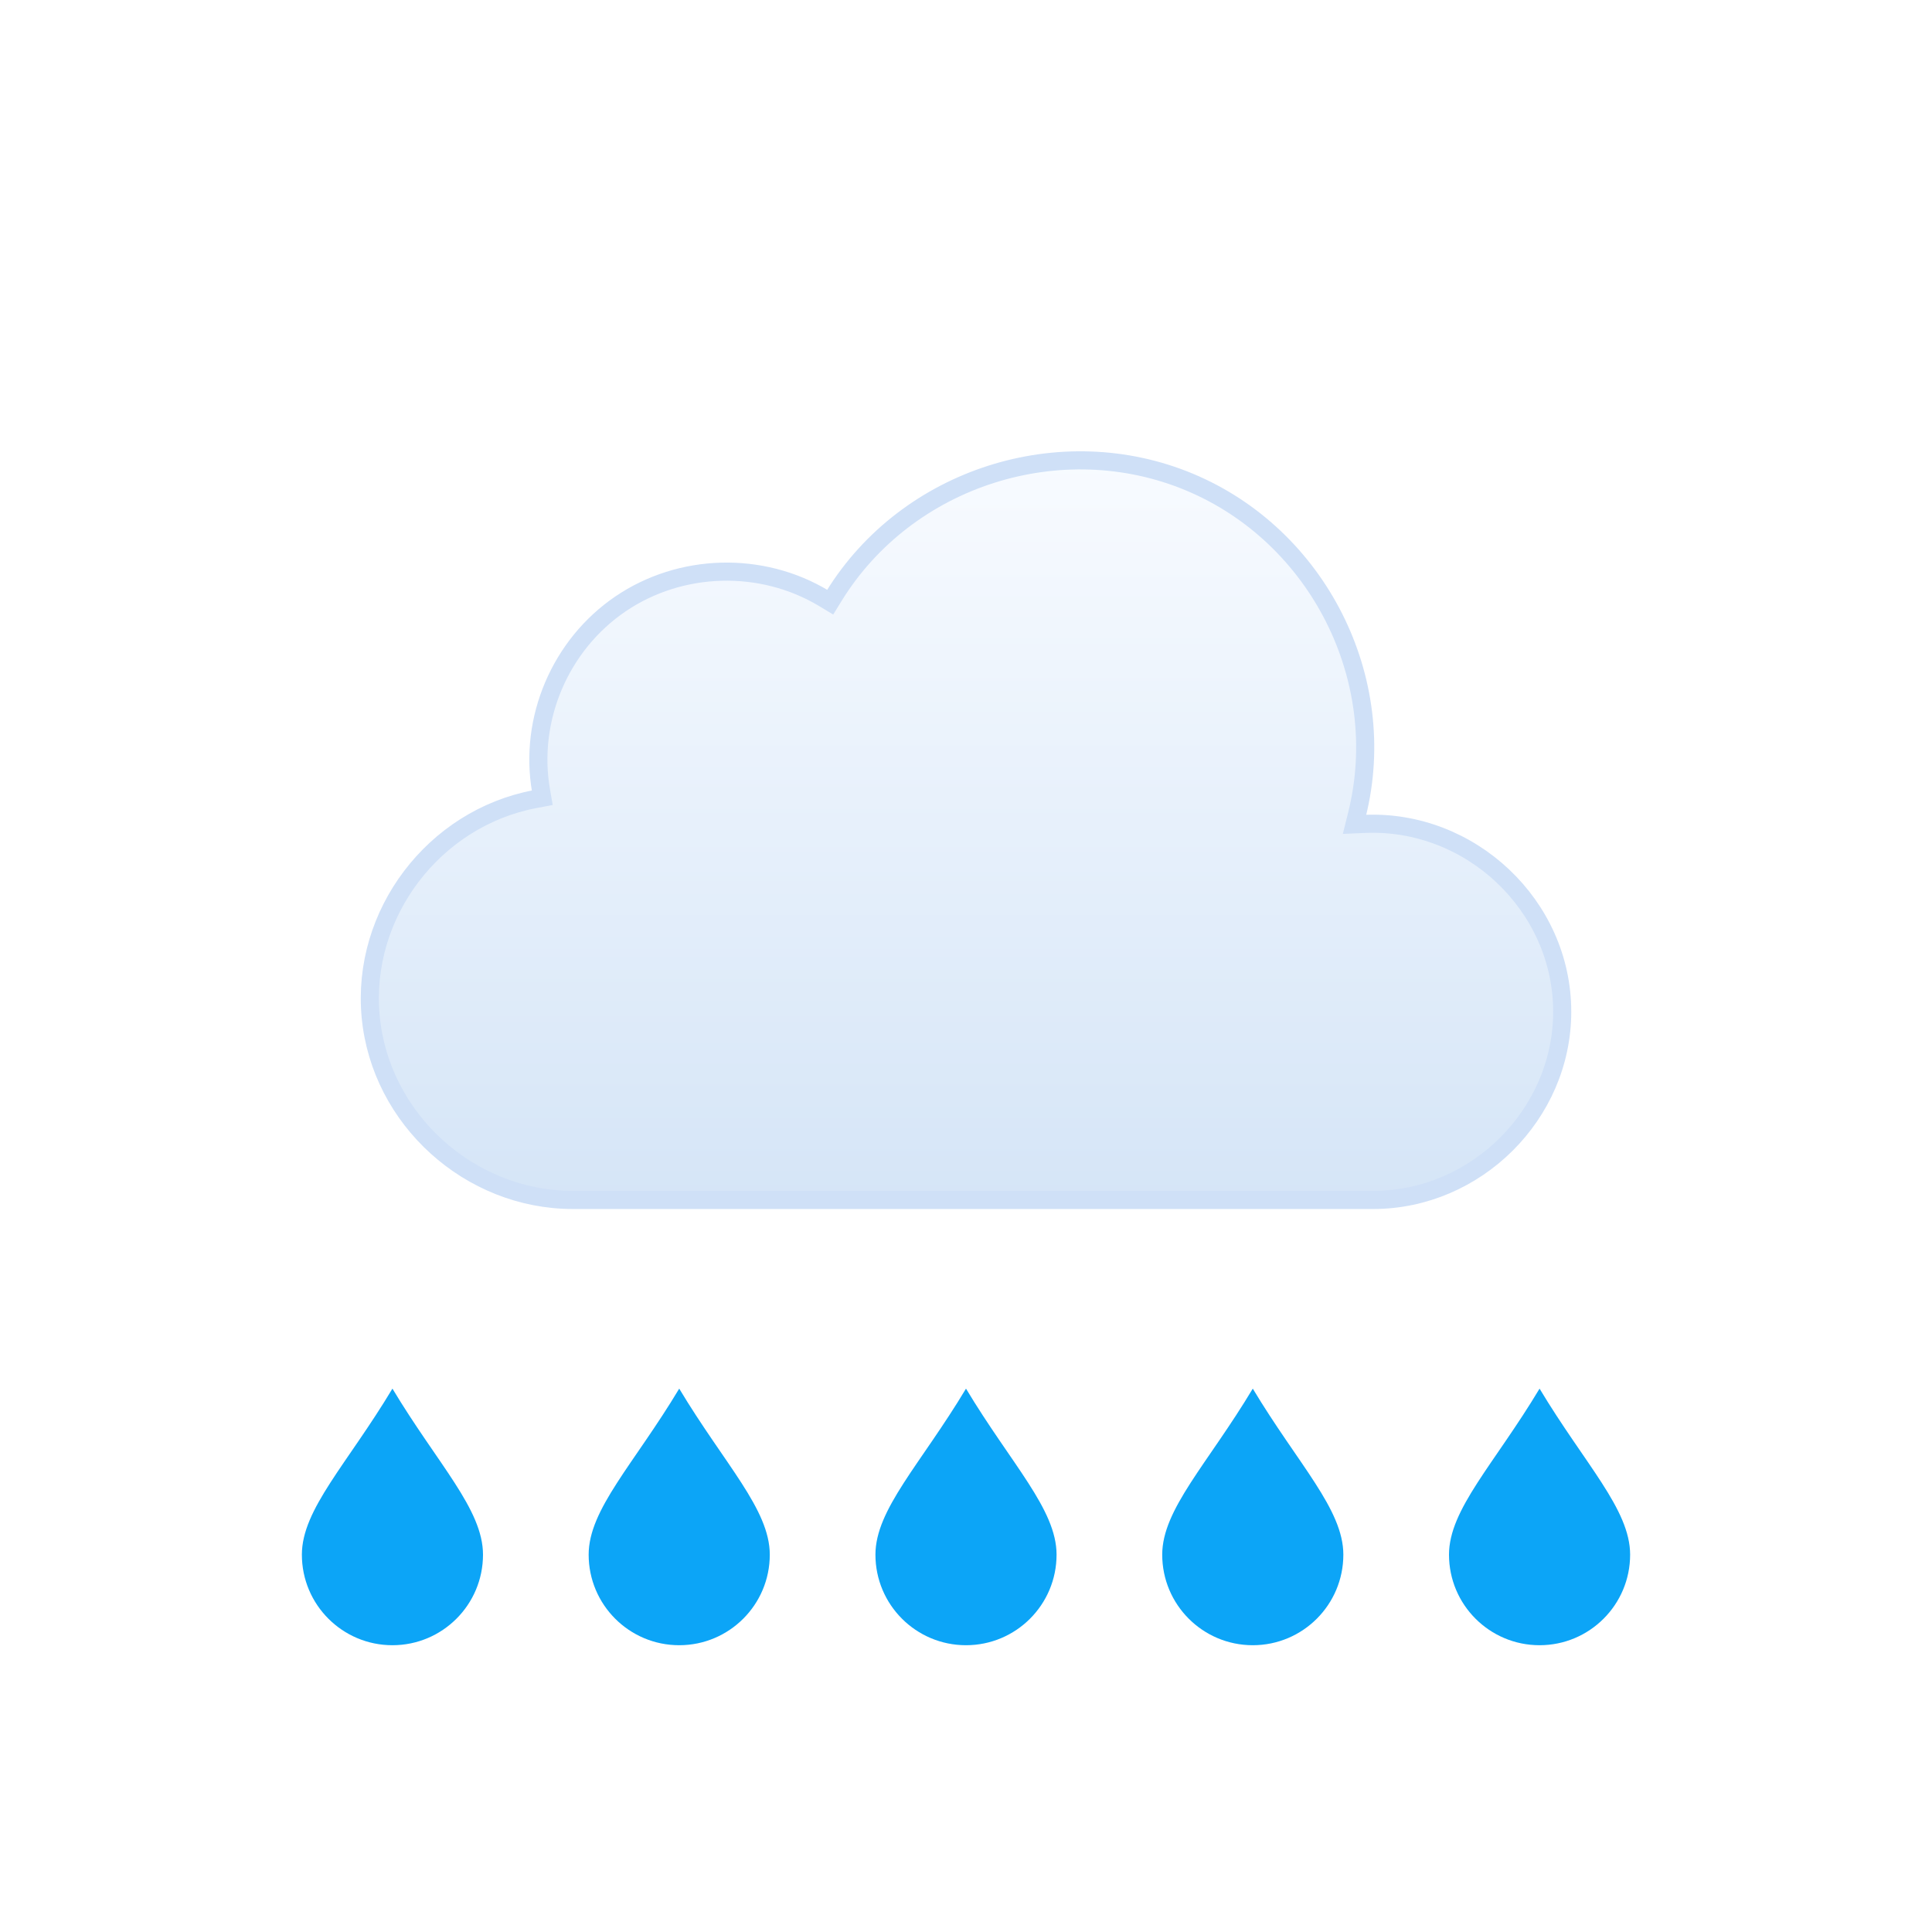
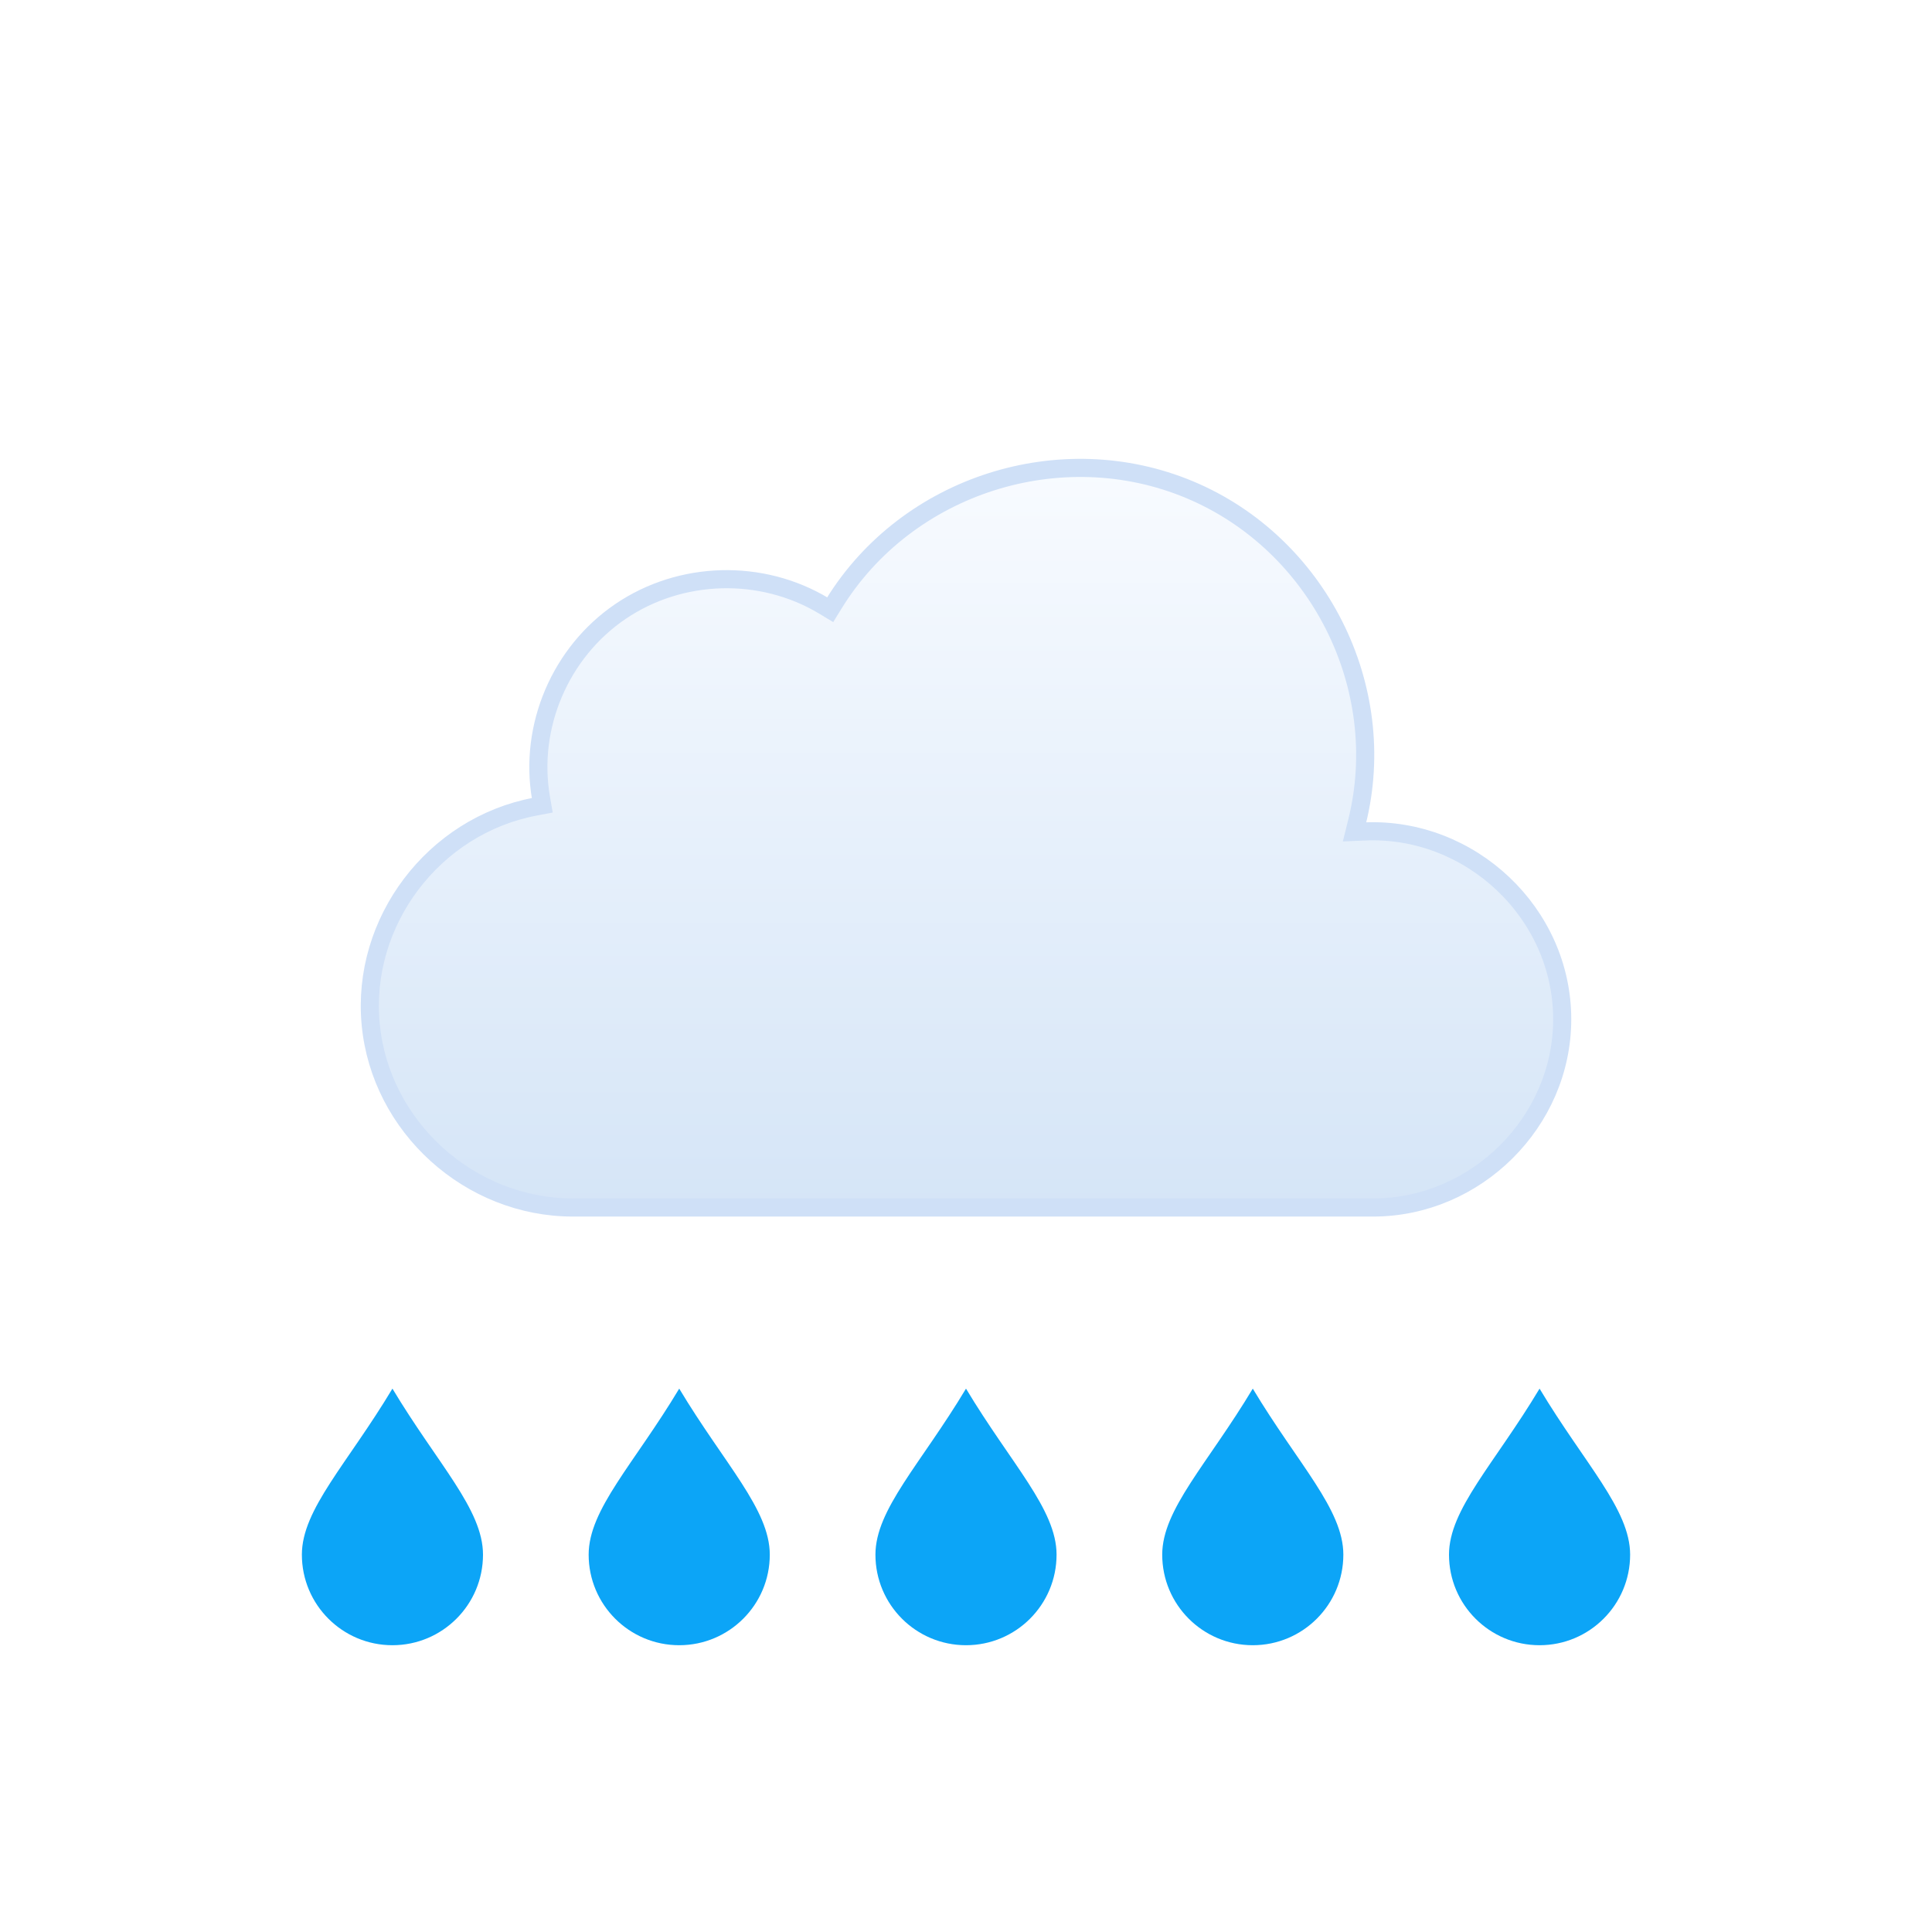
<svg xmlns="http://www.w3.org/2000/svg" viewBox="0 0 128 128" fill="none">
  <defs>
    <linearGradient id="cloud" x1="0" y1="0" x2="0" y2="1">
      <stop stop-color="#f8fbff" />
      <stop offset="1" stop-color="#d5e5f7" />
    </linearGradient>
    <radialGradient id="hail">
      <stop stop-color="white" />
      <stop offset=".55" stop-color="#d8f2ff" />
      <stop offset="1" stop-color="#31a9fa" />
    </radialGradient>
  </defs>
-   <g data-part="cloud" transform="translate(0 -9) translate(64 64) scale(1) translate(-64 -64)">
+   <g data-part="cloud" transform="translate(0 -8.5) translate(64 64) scale(1) translate(-64 -64)">
    <path d="M55.262 48.475C60.123 40.611 70.297 37.38 78.815 40.943C87.321 44.502 92.138 54.003 89.903 62.965L89.742 63.614L90.411 63.585C97.42 63.279 103.5 68.992 103.5 76.028C103.5 82.84 97.772 88.5 90.977 88.5H37.954C31.128 88.502 25.203 83.171 24.559 76.36C23.916 69.552 28.737 63.212 35.443 61.945L35.926 61.853L35.842 61.369C35.026 56.624 37.126 51.717 41.105 49.013C45.095 46.301 50.446 46.154 54.58 48.64L55.003 48.895L55.262 48.475Z" fill="url(#cloud)" stroke="#cfe0f7" stroke-width="1.2" />
  </g>
  <path data-part="drop" d="M26.0 92 C23.0 97 20.0 100 20.0 103 A6 6 0 0 0 32.0 103 C32.0 100 29.0 97 26.0 92Z" fill="#0ca5f7" />
  <path data-part="drop" d="M45.0 92 C42.0 97 39.0 100 39.0 103 A6 6 0 0 0 51.0 103 C51.0 100 48.0 97 45.0 92Z" fill="#0ca5f7" />
  <path data-part="drop" d="M64.0 92 C61.0 97 58.0 100 58.0 103 A6 6 0 0 0 70.0 103 C70.0 100 67.0 97 64.0 92Z" fill="#0ca5f7" />
  <path data-part="drop" d="M83.0 92 C80.0 97 77.0 100 77.0 103 A6 6 0 0 0 89.0 103 C89.0 100 86.0 97 83.0 92Z" fill="#0ca5f7" />
  <path data-part="drop" d="M102.0 92 C99.0 97 96.0 100 96.0 103 A6 6 0 0 0 108.0 103 C108.0 100 105.0 97 102.0 92Z" fill="#0ca5f7" />
</svg>
